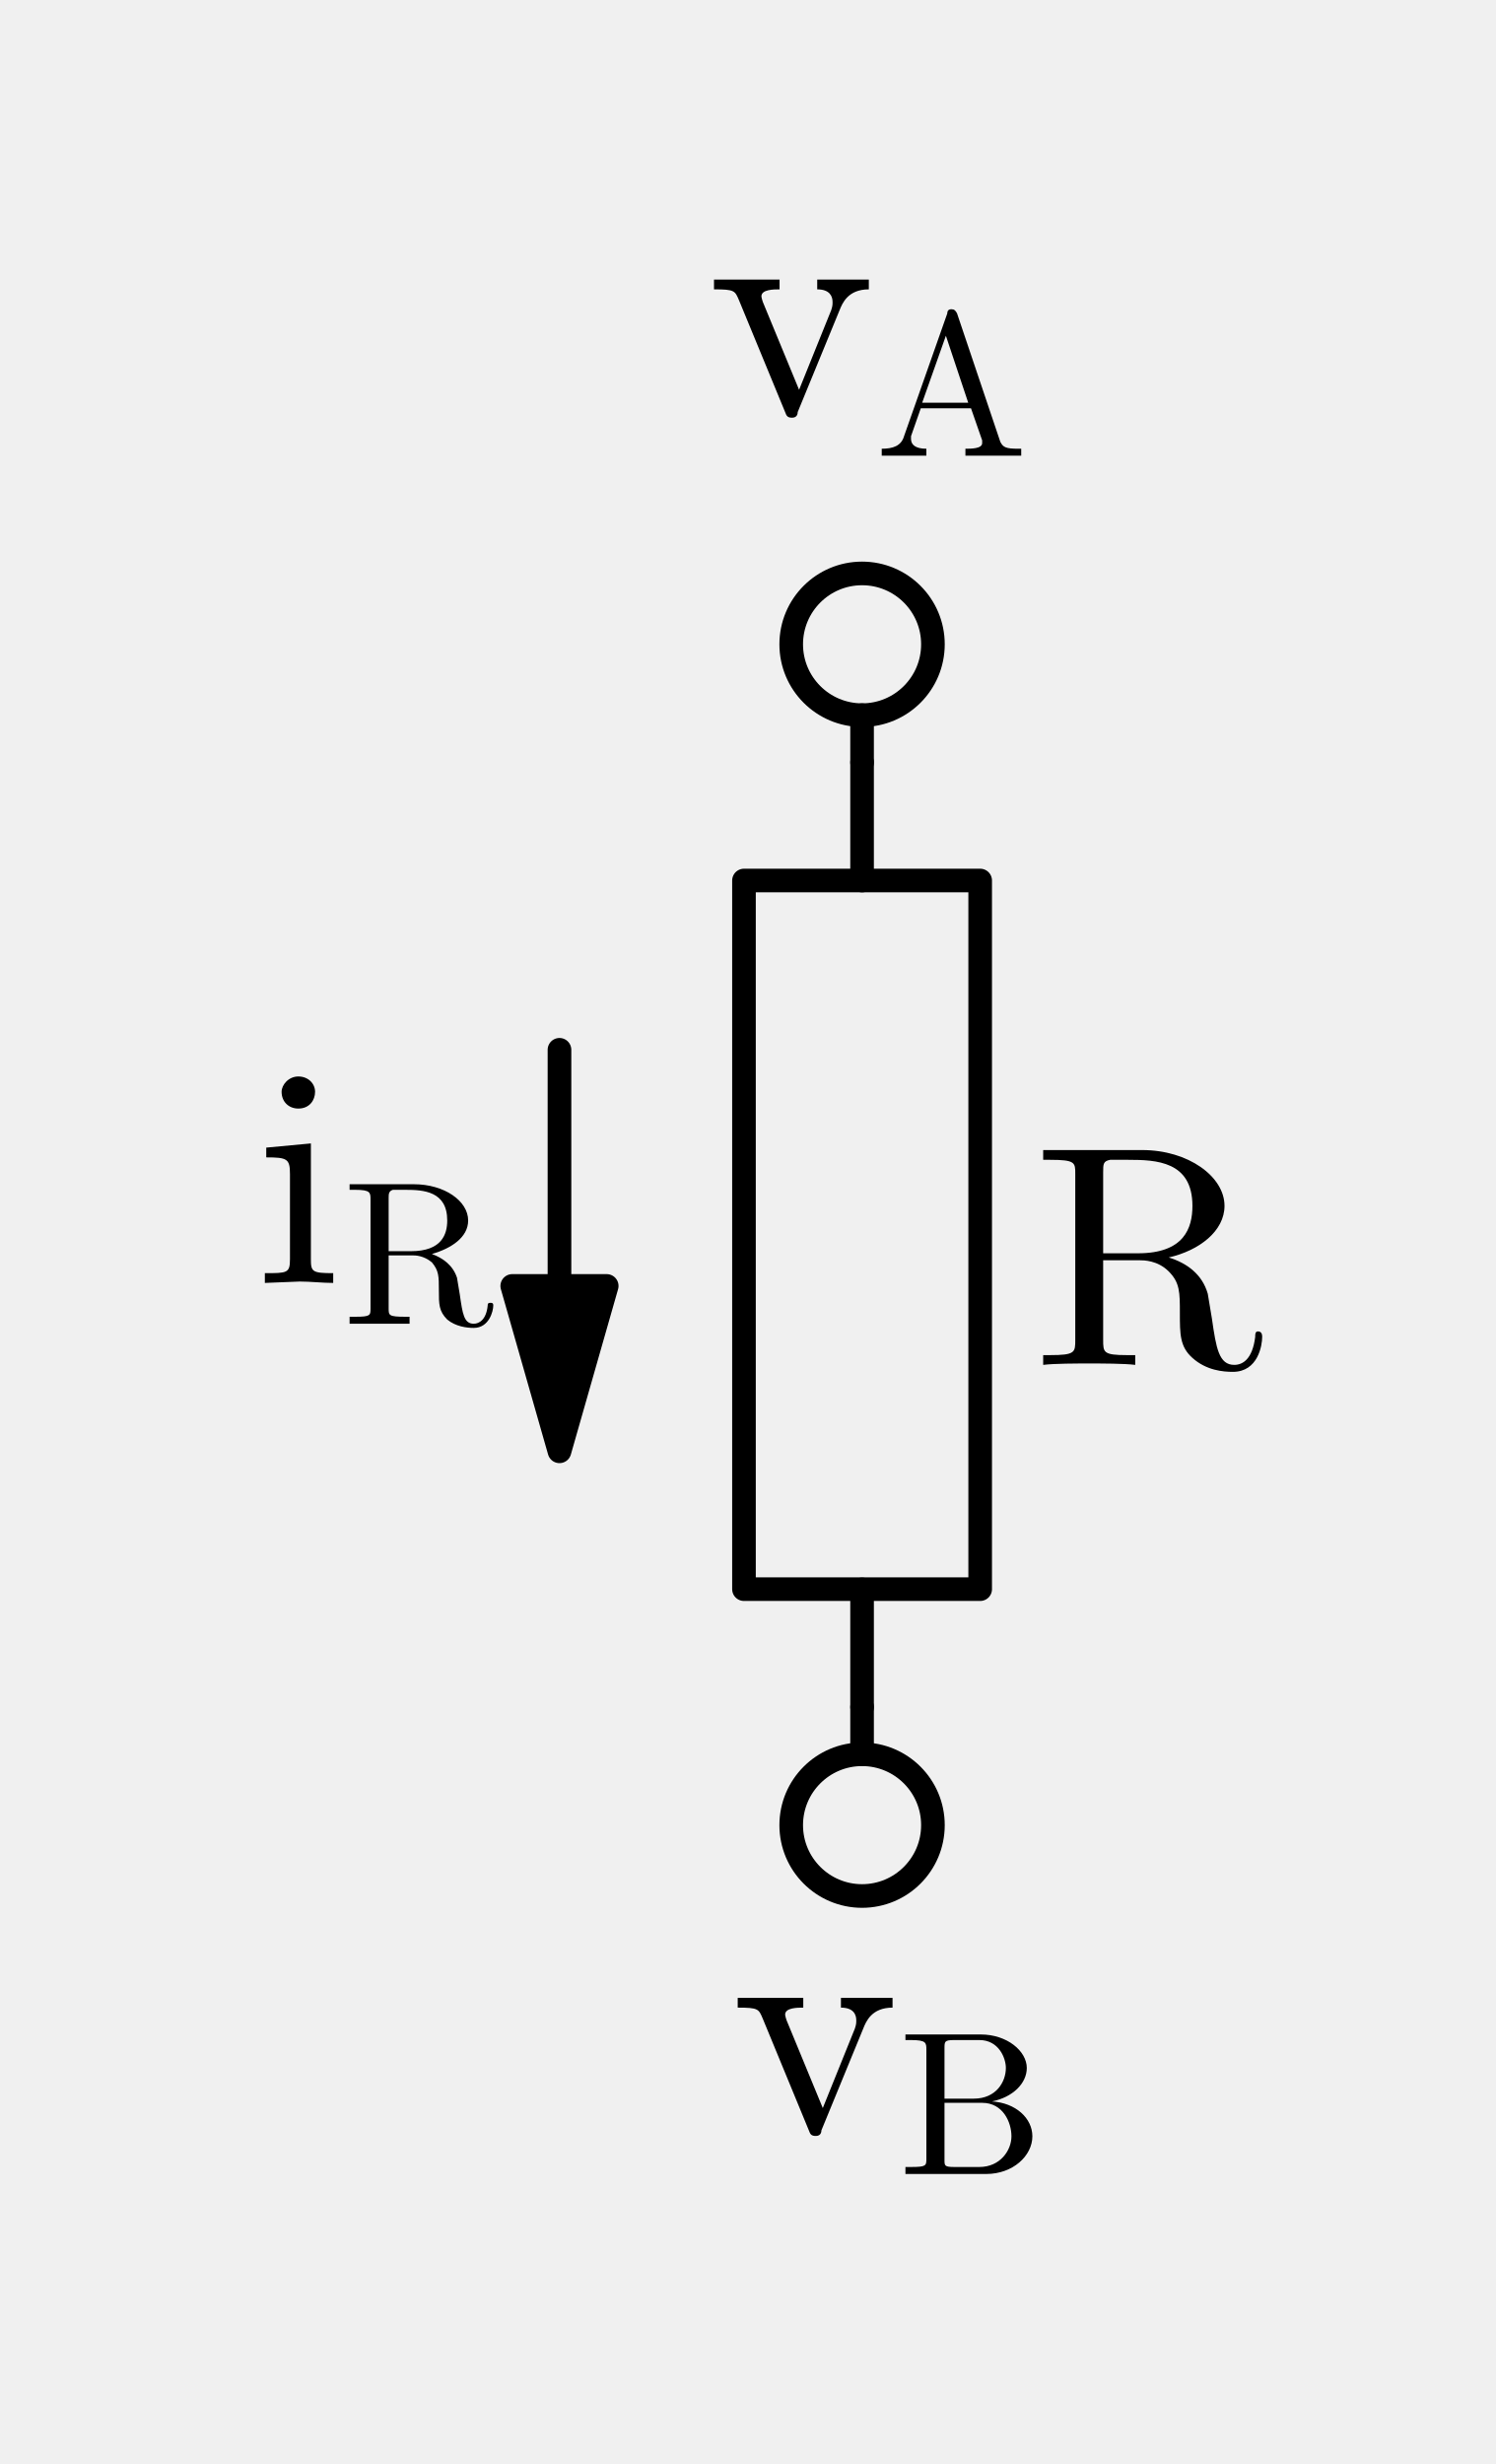
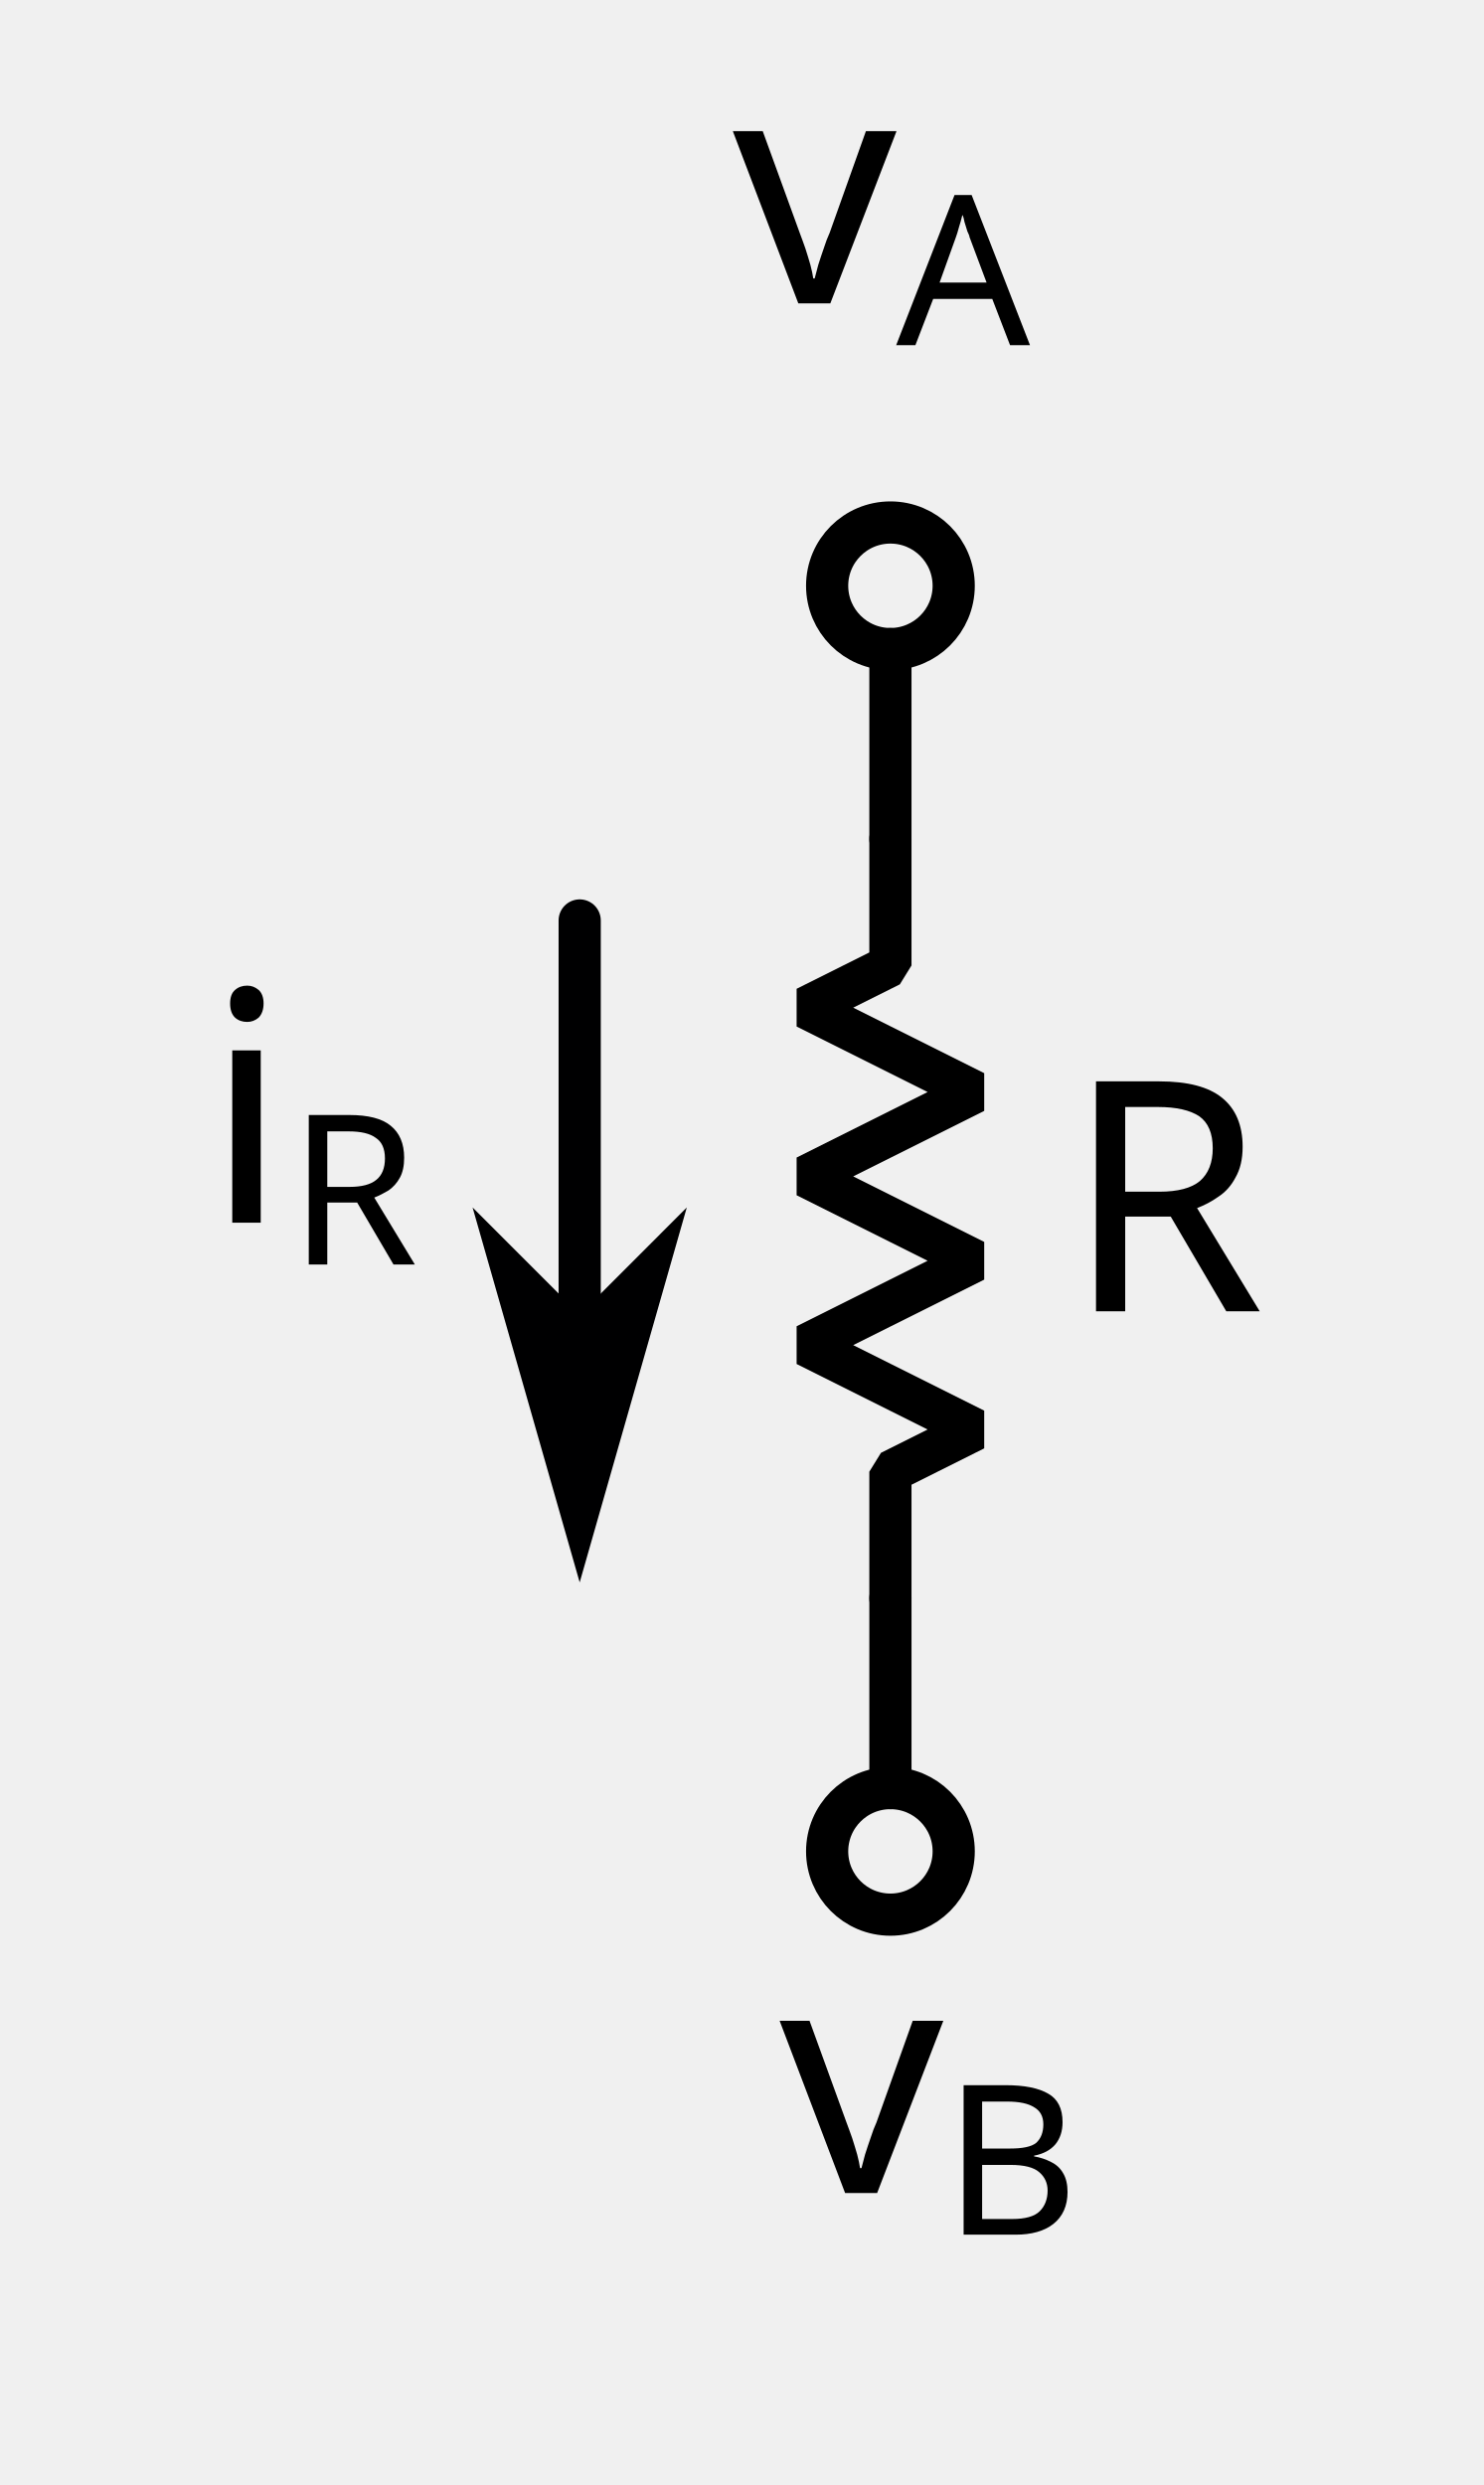
- <svg xmlns="http://www.w3.org/2000/svg" width="16.75mm" height="27.599mm" viewBox="0 0 16.75 27.599" version="1.1" id="svg5568">
-   <defs id="defs5562" />
-   <g id="layer1" transform="translate(-17.60339,-130.9074)">
-     <g id="Resistor-4" transform="matrix(0,0.2645833,-0.2645833,0,133.7286,126.2178)">
-       <rect id="rect10224-9-8-2-43-72-6-2-6-3-9-5-66-1-29-8" style="color:#000000;fill:none;stroke:#000000;stroke-linecap:round;stroke-linejoin:round;stroke-dashoffset:1.76" height="10" width="30" y="397.4" x="55" />
-       <path id="path1450-1-5-3-4-1-0-3-3-6-5-90-3-0-7" style="fill:#ffffff;fill-rule:evenodd;stroke:#000000;stroke-linecap:round;stroke-linejoin:round" d="m 85.01,402.4 h 4.98" />
-       <path id="path1450-1-5-3-4-1-0-3-8-8-0-2-2-8-3-1" style="fill:#ffffff;fill-rule:evenodd;stroke:#000000;stroke-linecap:round;stroke-linejoin:round" d="m 50,402.4 h 5" />
+ <svg xmlns="http://www.w3.org/2000/svg" id="svg3109" version="1.1" viewBox="0 0 32.562 54.549" height="54.549mm" width="32.562mm">
+   <defs id="defs3103">
+     <marker style="overflow:visible" id="Arrow1Mend" refX="0" refY="0" orient="auto">
+       <path transform="matrix(-0.4,0,0,-0.4,-4,0)" style="fill:#000001;fill-opacity:1;fill-rule:evenodd;stroke:#000001;stroke-width:1pt;stroke-opacity:1" d="M 0,0 5,-5 -12.5,0 5,5 Z" id="path3749" />
+     </marker>
+   </defs>
+   <g transform="translate(-41.17877,-96.38355)" id="layer1">
+     <path id="path2878" style="fill:none;stroke:#000000;stroke-width:0.926;stroke-linecap:round;stroke-linejoin:bevel;stroke-miterlimit:4;stroke-dasharray:none;stroke-opacity:1" d="M 60.725,131.467 V 128.689 l 1.852,-0.926 -3.704,-1.852 3.704,-1.852 -3.704,-1.852 3.704,-1.852 -3.704,-1.852 1.852,-0.926 v -2.778" />
+     <text xml:space="preserve" style="font-style:normal;font-variant:normal;font-weight:normal;font-stretch:normal;font-size:7.056px;line-height:1.25;font-family:'Segoe UI';-inkscape-font-specification:'Segoe UI';letter-spacing:0px;word-spacing:0px;fill:#000000;stroke-width:0.265px" x="64.551" y="125.169" id="text3043">
+       <tspan style="stroke-width:0.265px" id="tspan3041" x="64.551" y="125.169">R</tspan>
+     </text>
+     <g id="g1080" transform="matrix(0,0.2645833,-0.2645833,0,196.8313,96.27754)">
+       <path id="path7873" d="M 70,514.417 H 54.25" style="fill:none;stroke:#000000;stroke-width:3.5;stroke-linecap:round;stroke-linejoin:miter;stroke-miterlimit:4;stroke-dasharray:none;stroke-opacity:1" />
+       <circle r="5.25" cy="514.417" cx="49" id="path1076" style="opacity:1;fill:none;fill-opacity:1;fill-rule:nonzero;stroke:#000000;stroke-width:3.5;stroke-linecap:round;stroke-linejoin:round;stroke-miterlimit:4;stroke-dasharray:none;stroke-dashoffset:0;stroke-opacity:1" />
    </g>
-     <text xml:space="preserve" style="font-style:normal;font-variant:normal;font-weight:normal;font-stretch:normal;font-size:3.528px;line-height:125%;font-family:'Cambria Math';-inkscape-font-specification:'Cambria Math';letter-spacing:0px;word-spacing:0px;fill:#000000;fill-opacity:1;stroke:none;stroke-width:0.265px;stroke-linecap:butt;stroke-linejoin:miter;stroke-opacity:1" x="29.163" y="146.197" id="text5558">
-       <tspan id="tspan5560" x="29.163" y="146.197" style="stroke-width:0.265px">R</tspan>
-     </text>
-     <g transform="matrix(0,0.2645833,-0.2645833,0,51.07277,15.0928)" id="g7962">
-       <circle id="path8029" style="fill:none;stroke:#000000;stroke-linecap:round;stroke-linejoin:round" transform="scale(-1,1)" cy="90" cx="-465" r="3" />
-       <path id="path8033" style="fill:none;stroke:#000000;stroke-width:1px;stroke-linecap:round" d="m 470,90 h -2" />
+     <g transform="matrix(0,-0.2645833,0.2645833,0,-75.38088,149.988)" id="g3718">
+       <path style="fill:none;stroke:#000000;stroke-width:3.5;stroke-linecap:round;stroke-linejoin:miter;stroke-miterlimit:4;stroke-dasharray:none;stroke-opacity:1" d="M 70,514.417 H 54.25" id="path3714" />
+       <circle style="opacity:1;fill:none;fill-opacity:1;fill-rule:nonzero;stroke:#000000;stroke-width:3.5;stroke-linecap:round;stroke-linejoin:round;stroke-miterlimit:4;stroke-dasharray:none;stroke-dashoffset:0;stroke-opacity:1" id="circle3716" cx="49" cy="514.417" r="5.25" />
    </g>
-     <g transform="matrix(0,-0.2645833,0.2645833,0,3.447768,274.3818)" id="g7962-5">
-       <circle id="path8029-9" style="fill:none;stroke:#000000;stroke-linecap:round;stroke-linejoin:round" transform="scale(-1,1)" cy="90" cx="-465" r="3" />
-       <path id="path8033-9" style="fill:none;stroke:#000000;stroke-width:1px;stroke-linecap:round" d="m 470,90 h -2" />
-     </g>
-     <g id="g6580" transform="rotate(-90,24.89789,147.4543)">
-       <path id="path5427-4" style="fill-rule:evenodd;stroke:#000000;stroke-width:0.265px;stroke-linejoin:round" d="m 27.041,145.898 -1.852,0.529 1.852,0.529 z" />
-       <path id="path8232-2" style="fill:none;stroke:#000000;stroke-width:0.265px;stroke-linecap:round" d="M 29.686,146.427 H 27.041" />
-     </g>
-     <text xml:space="preserve" style="font-style:normal;font-variant:normal;font-weight:normal;font-stretch:normal;font-size:3.528px;line-height:125%;font-family:'Cambria Math';-inkscape-font-specification:'Cambria Math';letter-spacing:0px;word-spacing:0px;fill:#000000;fill-opacity:1;stroke:none;stroke-width:0.265px;stroke-linecap:butt;stroke-linejoin:miter;stroke-opacity:1" x="25.538" y="135.554" id="text6584">
-       <tspan id="tspan6582" x="25.538" y="135.554" style="stroke-width:0.265px">v<tspan style="font-size:65%;baseline-shift:sub" id="tspan6586">A</tspan>
+     <text id="text3722" y="103.043" x="57.267" style="font-size:7.056px;line-height:1.25;font-family:'Segoe UI';-inkscape-font-specification:'Segoe UI';letter-spacing:0px;word-spacing:0px;fill:#000000;stroke-width:0.265px" xml:space="preserve">
+       <tspan style="font-size:7.056px;stroke-width:0.265px" y="103.043" x="57.267" id="tspan3720">v<tspan id="tspan4018" style="font-size:65%;baseline-shift:sub">A</tspan>
      </tspan>
    </text>
-     <text xml:space="preserve" style="font-style:normal;font-variant:normal;font-weight:normal;font-stretch:normal;font-size:3.528px;line-height:125%;font-family:'Cambria Math';-inkscape-font-specification:'Cambria Math';letter-spacing:0px;word-spacing:0px;fill:#000000;fill-opacity:1;stroke:none;stroke-width:0.265px;stroke-linecap:butt;stroke-linejoin:miter;stroke-opacity:1" x="25.806" y="154.8" id="text6590">
-       <tspan id="tspan6588" x="25.806" y="154.8" style="stroke-width:0.265px">v<tspan style="font-size:65%;baseline-shift:sub" id="tspan6592">B</tspan>
+     <text id="text3726" y="144.522" x="58.294" style="font-size:7.056px;line-height:1.25;font-family:'Segoe UI';-inkscape-font-specification:'Segoe UI';letter-spacing:0px;word-spacing:0px;fill:#000000;stroke-width:0.265px" xml:space="preserve">
+       <tspan style="font-size:7.056px;baseline-shift:baseline;stroke-width:0.265px" y="144.522" x="58.294" id="tspan3724">v<tspan id="tspan4020" style="font-size:65%;baseline-shift:sub">B</tspan>
      </tspan>
    </text>
-     <text xml:space="preserve" style="font-style:normal;font-variant:normal;font-weight:normal;font-stretch:normal;font-size:3.528px;line-height:125%;font-family:'Cambria Math';-inkscape-font-specification:'Cambria Math';letter-spacing:0px;word-spacing:0px;fill:#000000;fill-opacity:1;stroke:none;stroke-width:0.265px;stroke-linecap:butt;stroke-linejoin:miter;stroke-opacity:1" x="20.46" y="145.277" id="text6596">
-       <tspan id="tspan6594" x="20.46" y="145.277" style="stroke-width:0.265px">i<tspan style="font-size:65%;baseline-shift:sub" id="tspan6598">R</tspan>
+     <text id="text3734" y="123.222" x="45.683" style="font-size:7.056px;line-height:1.25;font-family:'Segoe UI';-inkscape-font-specification:'Segoe UI';letter-spacing:0px;word-spacing:0px;fill:#000000;stroke-width:0.265px" xml:space="preserve">
+       <tspan style="font-size:7.056px;stroke-width:0.265px" y="123.222" x="45.683" id="tspan3732">i<tspan id="tspan4022" style="font-size:65%;baseline-shift:sub">R</tspan>
      </tspan>
    </text>
+     <path id="path3738" d="m 53.904,116.589 v 12.705" style="fill:none;stroke:#000001;stroke-width:0.926;stroke-linecap:round;stroke-linejoin:round;stroke-miterlimit:4;stroke-dasharray:none;marker-end:url(#Arrow1Mend)" />
  </g>
</svg>
